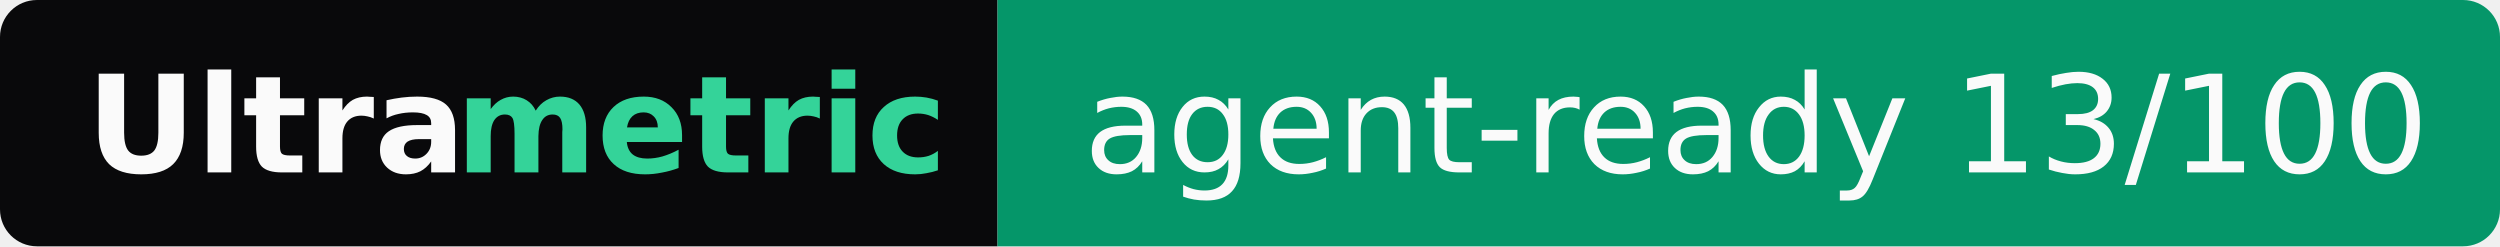
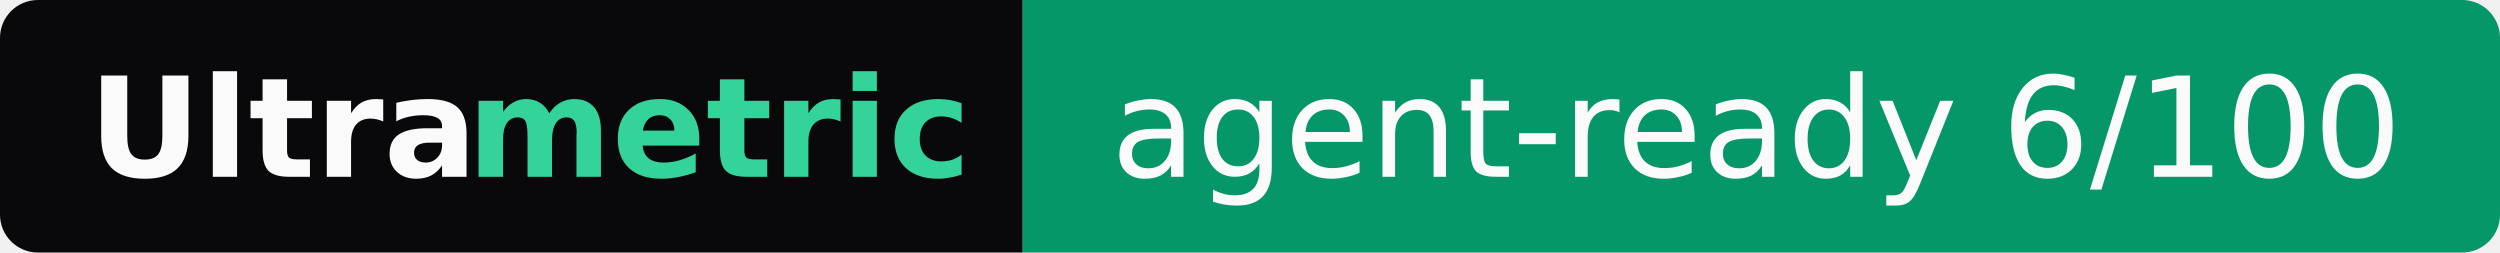
- <svg xmlns="http://www.w3.org/2000/svg" width="203" height="20" role="img" aria-label="Ultrametric: agent-ready 13/100">
+ <svg xmlns="http://www.w3.org/2000/svg" width="198" height="20" role="img" aria-label="Ultrametric: agent-ready 6/100">
  <clipPath id="r">
-     <rect width="203" height="20" rx="3" fill="#fff" />
+     <rect width="198" height="20" rx="3" fill="#fff" />
  </clipPath>
  <g clip-path="url(#r)">
    <rect width="81" height="20" fill="#09090b" />
-     <rect x="81" width="122" height="20" fill="#059669" />
+     <rect x="81" width="117" height="20" fill="#059669" />
  </g>
  <g font-family="Verdana,Geneva,DejaVu Sans,sans-serif" font-size="11">
    <text x="7" y="14" textLength="30" font-weight="bold" fill="#fafafa">Ultra</text>
    <text x="37" y="14" textLength="37" font-weight="bold" fill="#34d399">metric</text>
-     <text x="88" y="14" textLength="108" fill="#fafafa">agent-ready 13/100</text>
+     <text x="88" y="14" textLength="103" fill="#fafafa">agent-ready 6/100</text>
  </g>
</svg>
